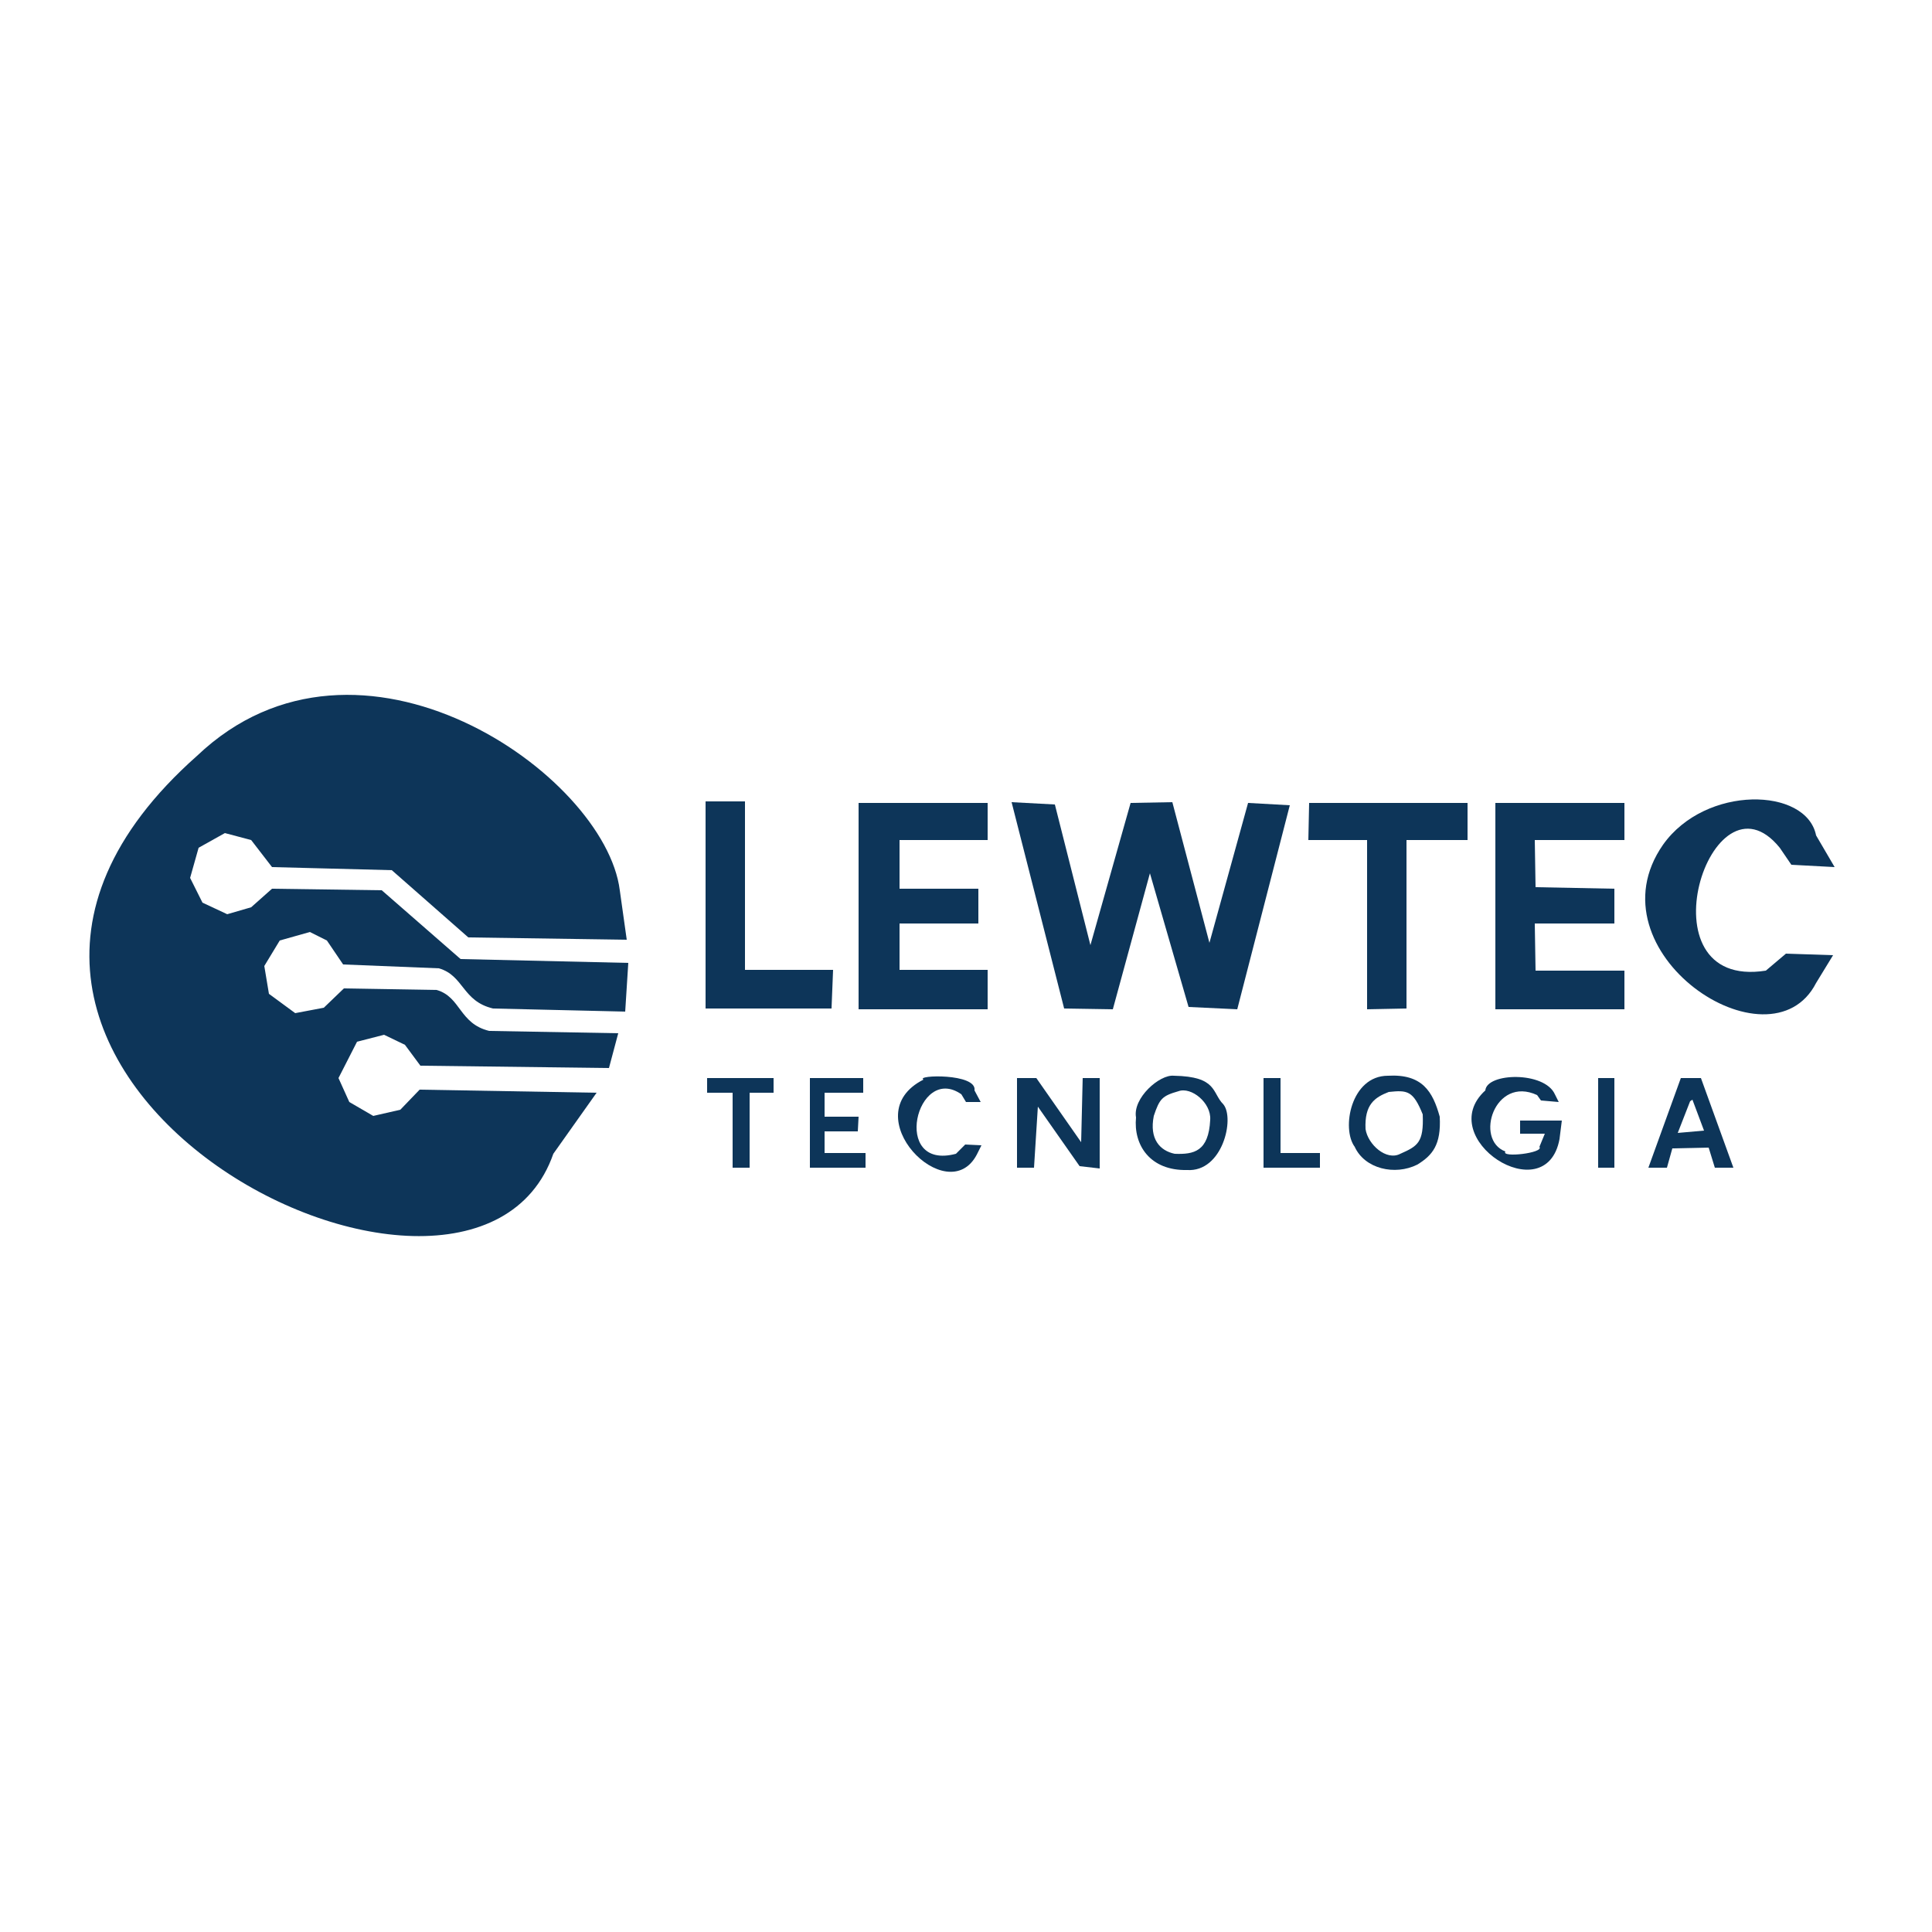
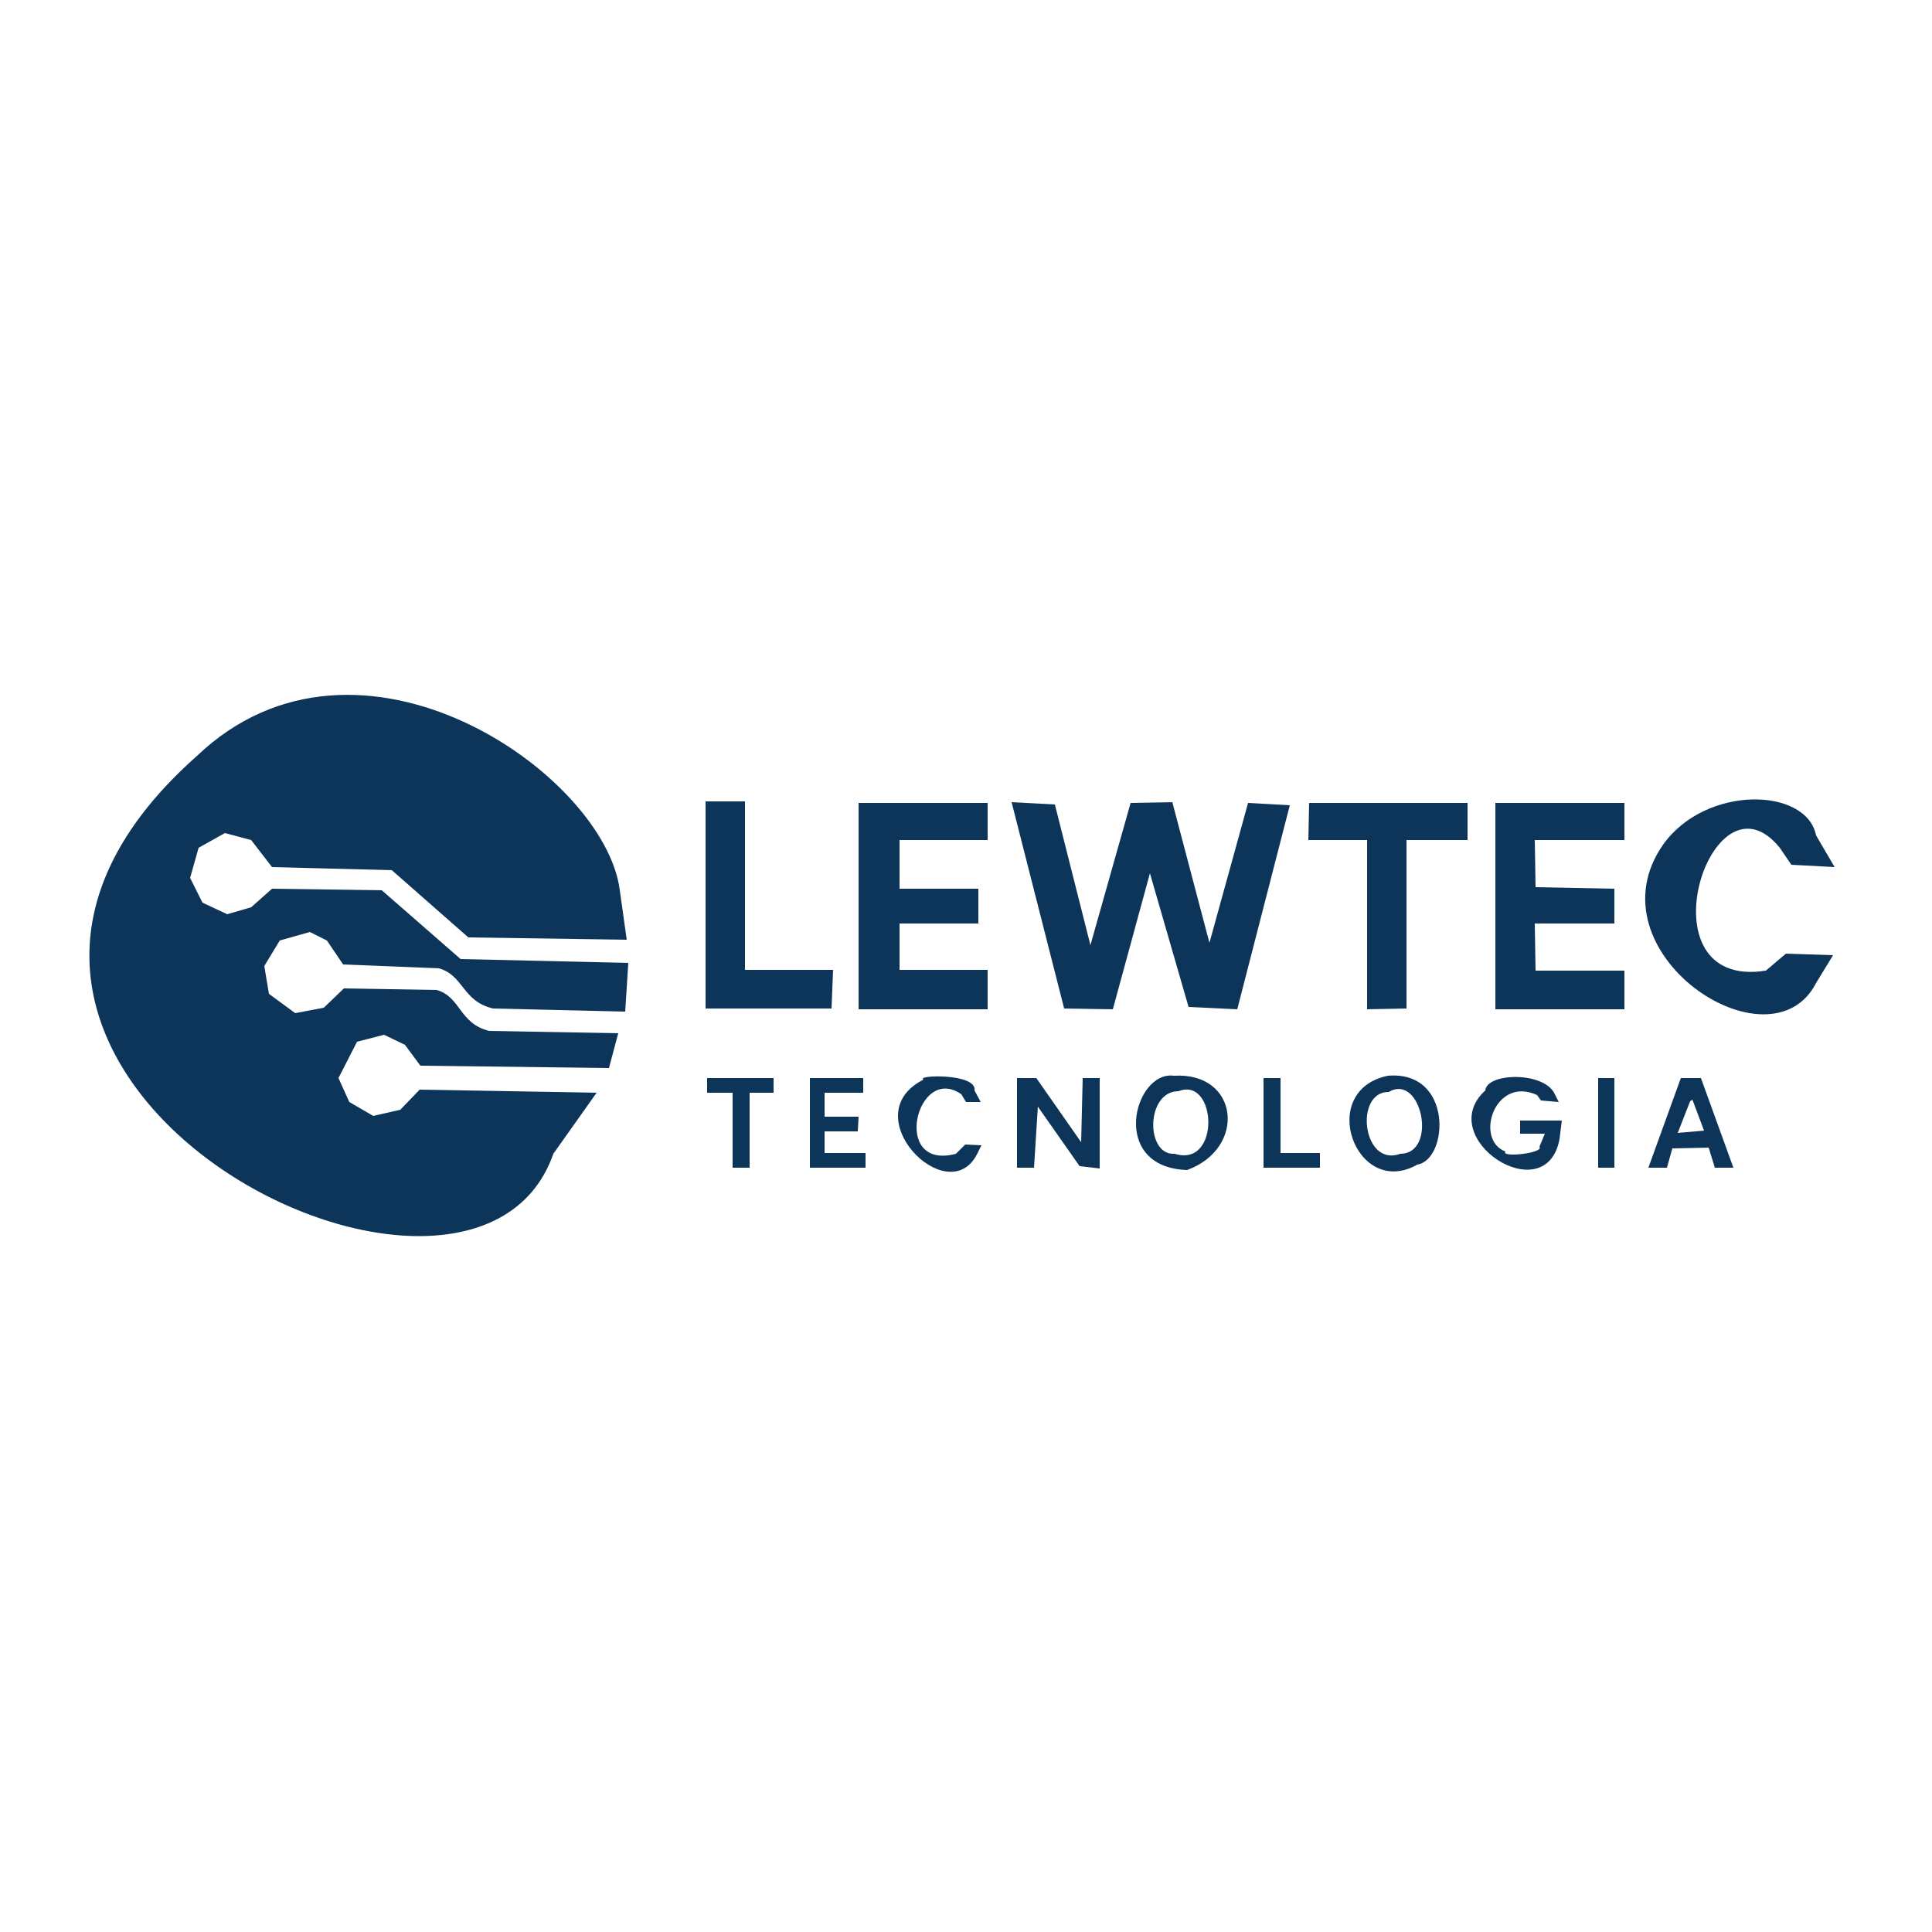
<svg xmlns="http://www.w3.org/2000/svg" width="2500" height="2500" viewBox="0 0 2500 2500">
  <path d="M811 1216 L606 1213 L507 1126 L352 1122 L325 1087 L291 1078 L257 1097 L246 1136 L262 1168 L294 1183 L325 1174 L352 1150 L494 1152 L596 1241 L813 1246 L809 1309 L638 1305 C598 1295.5 600.5 1262.5 568 1253 L444 1248 L423 1217 L401 1206 L362 1217 L342 1250 L348 1286 L382 1311 L419 1304 L445 1279 L565 1281 C596.5 1290 594 1324.5 633 1334 L800 1337 L788 1382 L544 1379 L524 1352 L497 1339 L462 1348 L438 1395 L452 1426 L483 1444 L518 1436 L543 1410 L772 1414 L716 1493 C609 1800.5 -204 1384.5 255 978 C464 779 783 1001.5 802 1152 Z" fill="#0D3559" />
  <path d="M1309 1038 L1365 1041 L1411 1223 L1463 1039 L1517 1038 L1565 1220 L1615 1039 L1669 1042 L1601 1306 L1538 1303 L1488 1130 L1440 1306 L1377 1305 Z" fill="#0D3559" />
  <path d="M1111 1039 L1278 1039 L1278 1087 L1164 1087 L1164 1150 L1266 1150 L1266 1195 L1164 1195 L1164 1255 L1278 1255 L1278 1306 L1111 1306 Z" fill="#0D3559" />
  <path d="M1935 1039 L2102 1039 L2102 1087 L1986 1087 L1987 1148 L2089 1150 L2089 1195 L1986 1195 L1987 1256 L2102 1256 L2102 1306 L1935 1306 Z" fill="#0D3559" />
  <path d="M2374 1122 L2318 1119 L2303 1097 C2214 987 2120.5 1282 2285 1256 L2311 1234 L2372 1236 L2350 1272 C2290.5 1388 2055 1232 2152 1093 C2207 1015.5 2337.5 1018.5 2350 1081 Z" fill="#0D3559" />
  <path d="M1694 1039 L1899 1039 L1899 1087 L1820 1087 L1820 1305 L1769 1306 L1769 1087 L1693 1087 Z" fill="#0D3559" />
  <path d="M913 1037 L964 1037 L964 1255 L1078 1255 L1076 1305 L913 1305 Z" fill="#0D3559" />
  <path d="M1316 1395 L1341 1395 L1399 1478 L1401 1395 L1423 1395 L1423 1512 L1397 1509 L1343 1432 L1338 1511 L1316 1511 Z" fill="#0D3559" />
-   <path d="M1519 1392 C1575.5 1393 1568 1414 1583 1429 C1598 1447 1582 1517 1536 1514 C1488 1515 1466.5 1481.5 1470 1446 C1465.5 1421 1500.5 1390 1519 1392 Z M1525 1412 C1504 1418 1500.5 1421.5 1493 1444 C1487 1474 1501 1489 1520 1493 C1545 1494 1564 1490 1566 1449 C1567.5 1427 1541.5 1406 1525 1412 Z" fill="#0D3559" fill-rule="evenodd" />
-   <path d="M1796 1392 C1840.5 1389.5 1854 1412.5 1863 1445 C1865 1481.5 1853.5 1495 1834 1507 C1805 1521.5 1766 1512.5 1753 1484 C1735.5 1460.5 1748 1392 1796 1392 Z M1797 1413 C1779 1420 1765.5 1429 1767 1461 C1770 1481 1794 1502.5 1812 1493 C1834.5 1483 1842.5 1478.5 1841 1442 C1828.5 1411 1821 1410.5 1797 1413 Z" fill="#0D3559" fill-rule="evenodd" />
+   <path d="M1519 1392 C1603.5 1387 1613.5 1486 1536 1514 C1434.5 1510.5 1467.5 1385 1519 1392 Z M1525 1412 C1482.5 1412 1482 1495.5 1520 1493 C1580 1511.5 1574.5 1392.5 1525 1412 Z" fill="#0D3559" fill-rule="evenodd" />
+   <path d="M1796 1392 C1880.5 1385 1874.5 1500.5 1834 1507 C1754.5 1552 1703 1411 1796 1392 Z M1797 1413 C1752 1412.5 1763 1511 1812 1493 C1861 1492.5 1839.5 1388 1797 1413 Z" fill="#0D3559" fill-rule="evenodd" />
  <path d="M2017 1426 L1994 1424 L1989 1417 C1934 1391.5 1907.5 1475 1948 1490 C1941.5 1498.5 1998.5 1492 1992 1484 L1999 1467 L1967 1467 L1967 1450 L2021 1450 L2018 1474 C2000.5 1568 1854 1473 1922 1411 C1924 1388 1998.5 1386 2012 1416 Z" fill="#0D3559" />
  <path d="M2175 1395 L2201 1395 L2243 1511 L2219 1511 L2211 1485 L2164 1486 L2157 1511 L2133 1511 Z M2171 1466 L2205 1463 L2190 1423 L2187 1425 Z" fill="#0D3559" fill-rule="evenodd" />
  <path d="M1048 1395 L1117 1395 L1117 1414 L1067 1414 L1067 1445 L1111 1445 L1110 1464 L1067 1464 L1067 1492 L1120 1492 L1120 1511 L1048 1511 Z" fill="#0D3559" />
  <path d="M1269 1426 L1250 1426 L1244 1416 C1186 1375.5 1152.5 1515.5 1237 1493 L1249 1481 L1270 1482 L1264 1494 C1226 1566.5 1104 1443 1195 1397 C1184 1391 1264.5 1388.5 1261 1411 Z" fill="#0D3559" />
  <path d="M915 1395 L1001 1395 L1001 1414 L970 1414 L970 1511 L948 1511 L948 1414 L915 1414 Z" fill="#0D3559" />
  <path d="M1635 1395 L1657 1395 L1657 1492 L1708 1492 L1708 1511 L1635 1511 Z" fill="#0D3559" />
  <path d="M2068 1395 L2089 1395 L2089 1511 L2068 1511 Z" fill="#0D3559" />
</svg>
